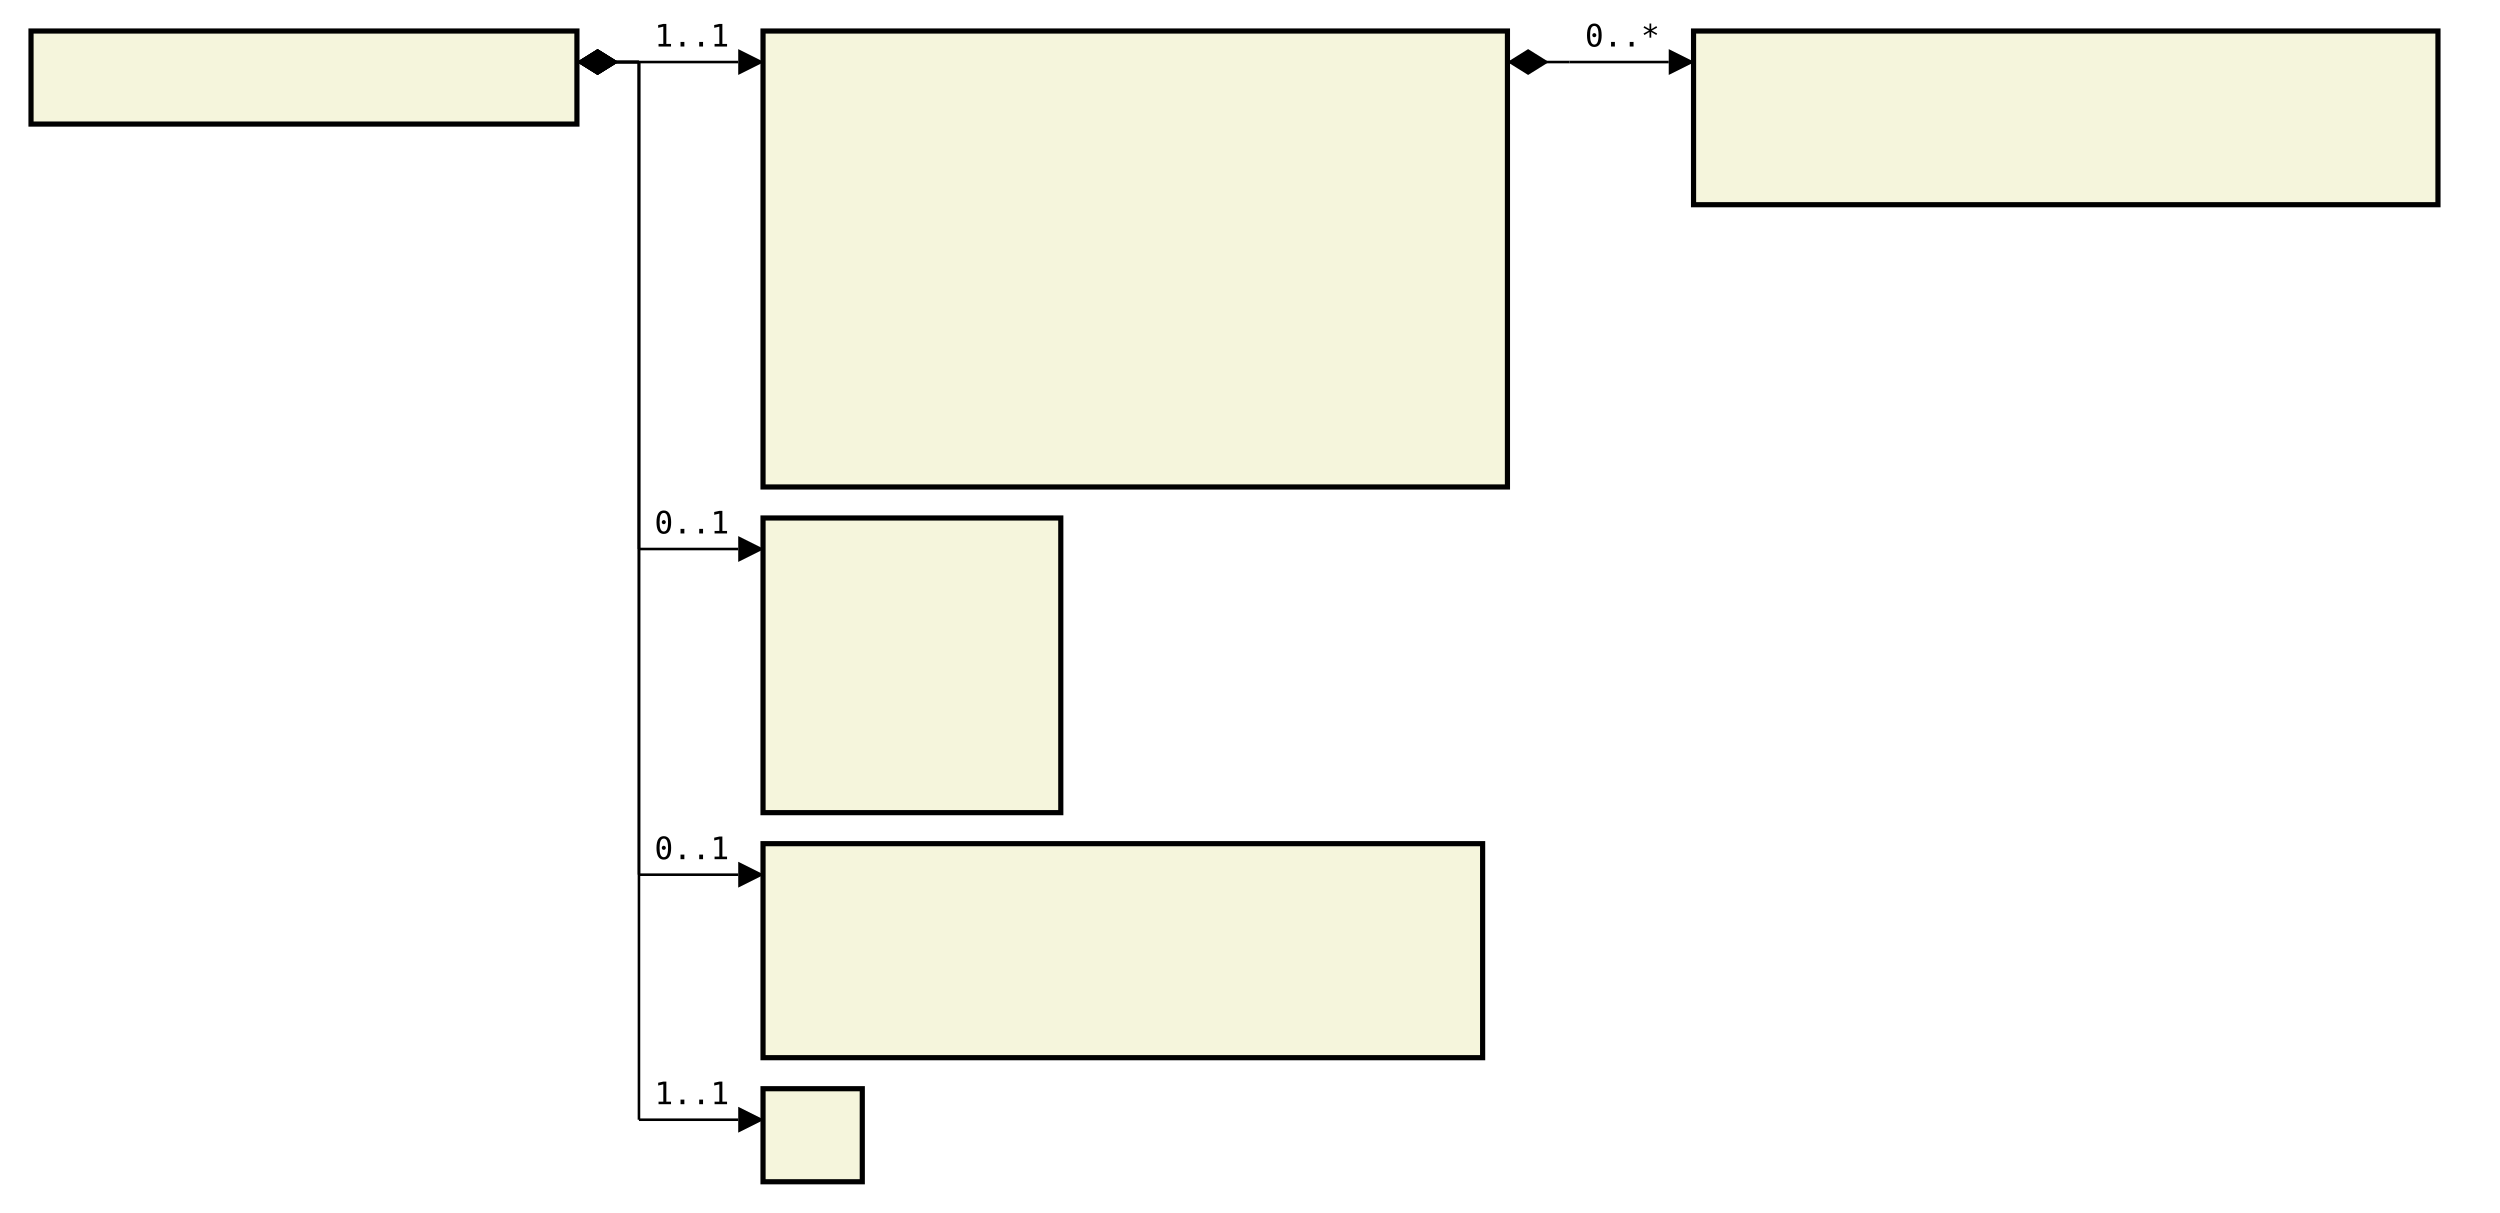
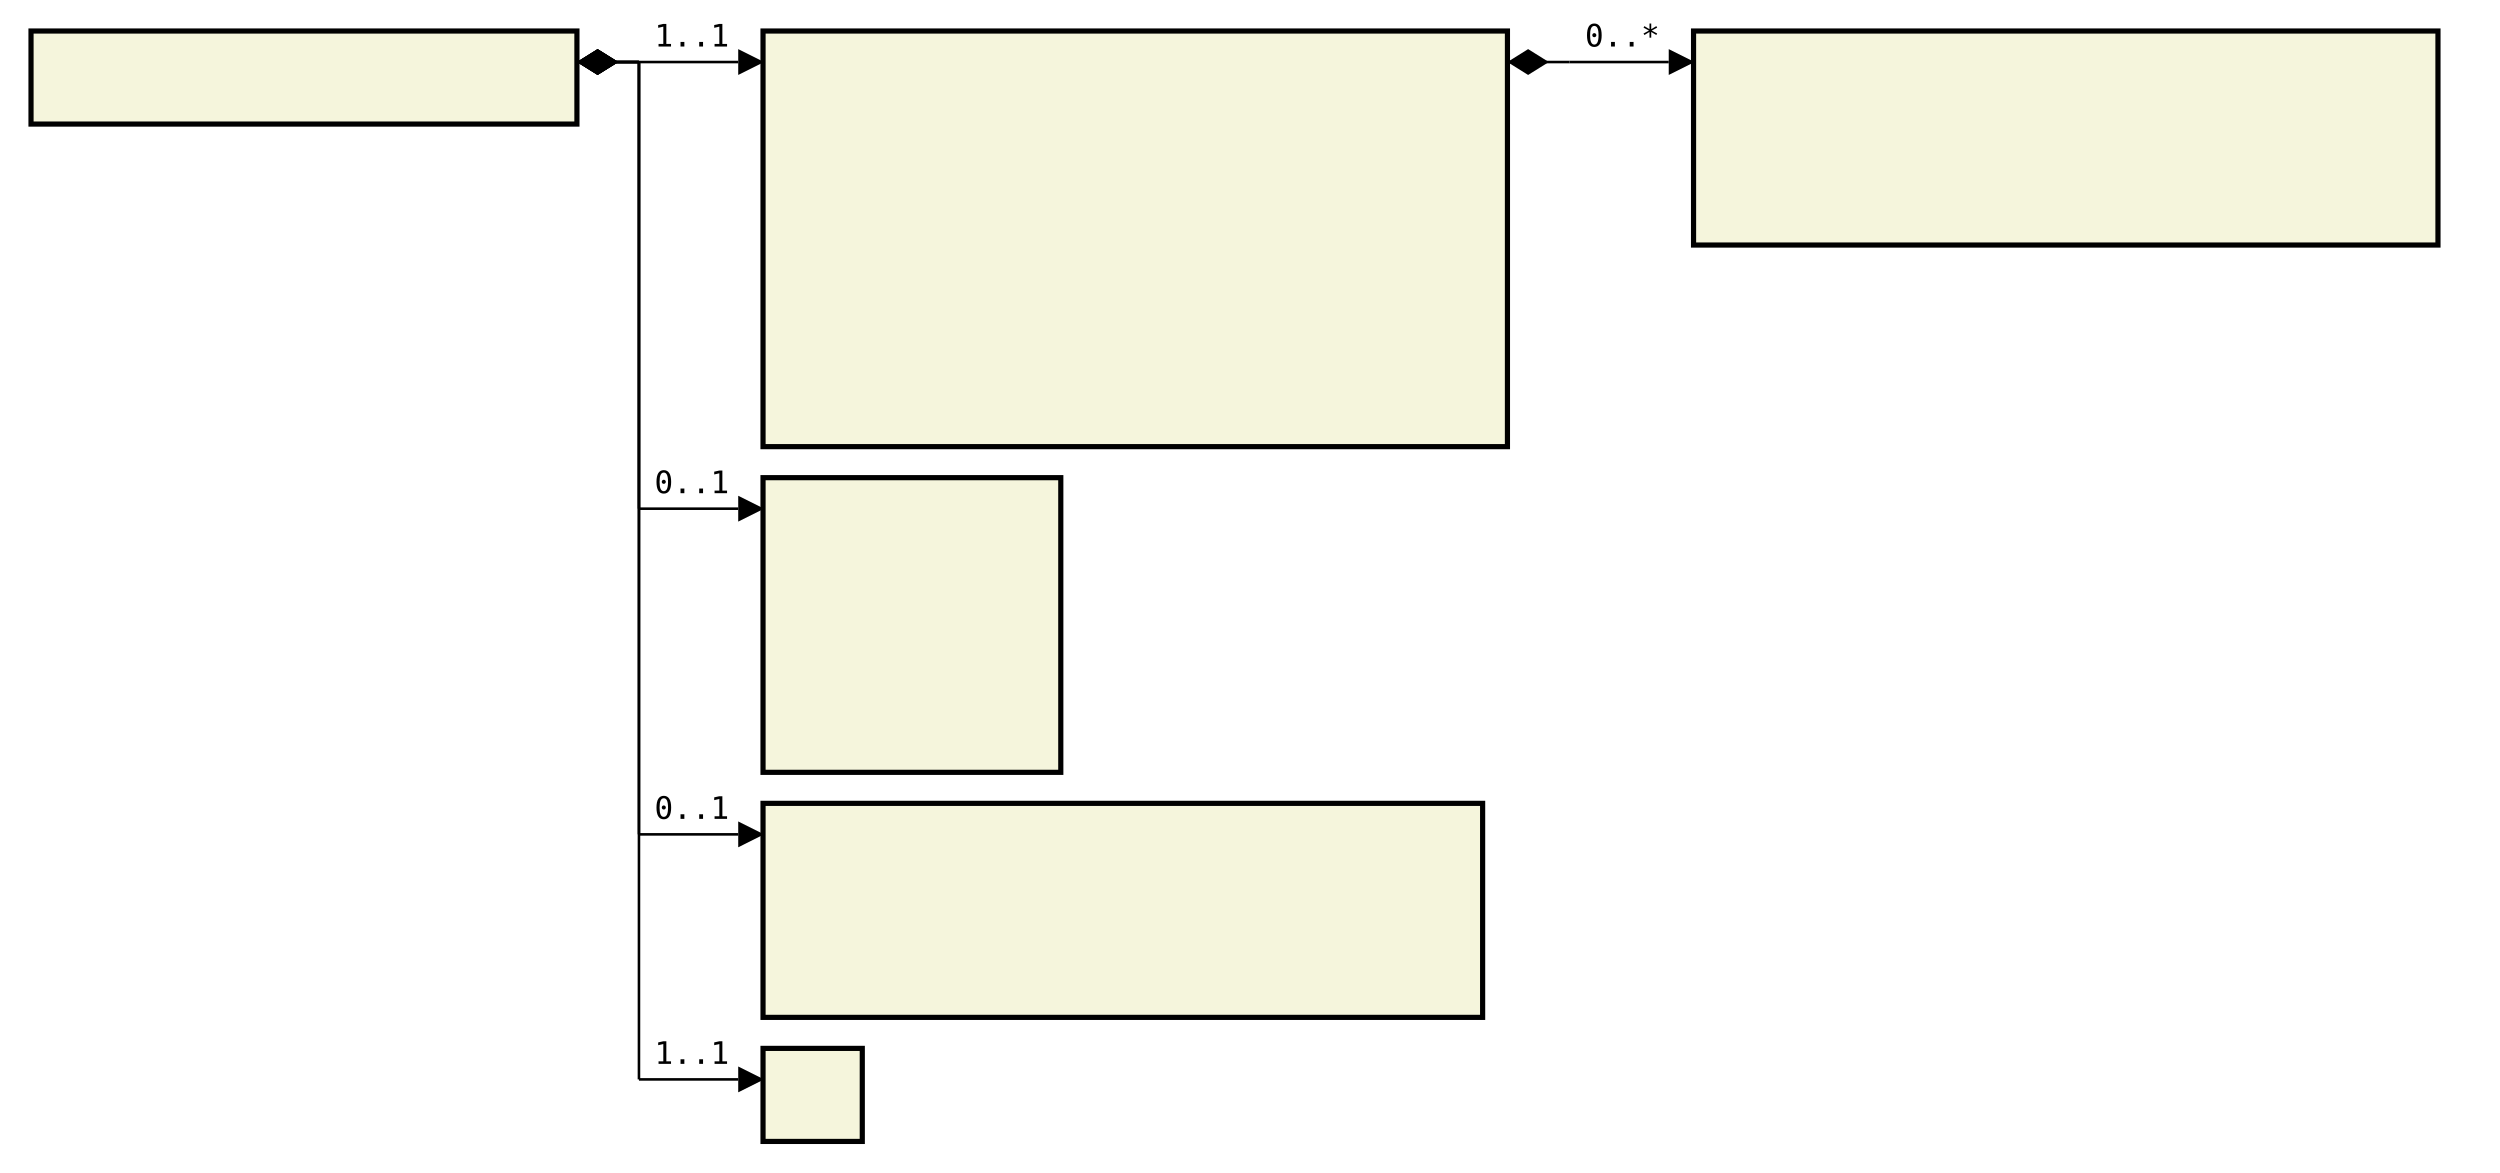
- <svg xmlns="http://www.w3.org/2000/svg" font-family="monospace" width="80.6em" height="39.1em" style="background-color:white">
+ <svg xmlns="http://www.w3.org/2000/svg" font-family="monospace" width="80.6em" height="37.8em" style="background-color:white">
  <defs>
    <marker id="Triangle" viewBox="0 0 10 10" refX="0" refY="5" markerUnits="strokeWidth" markerWidth="15" markerHeight="10" orient="auto">
      <path d="M 0 0 L 10 5 L 0 10 z" />
    </marker>
    <marker id="Diamond" viewBox="0 0 16 10" refX="0" refY="5" markerUnits="strokeWidth" markerWidth="20" markerHeight="10" orient="auto">
      <path d="M 0 5 L 8 10 L 16 5 L 8 0 z" />
    </marker>
  </defs>
  <rect x="1em" y="1em" width="17.6em" height="3em" fill="beige" stroke="black" stroke-width="2" />
  <text style="font-weight:bold" text-anchor="middle" x="9.8em" y="2.3em" fill="black">
</text>
-   <rect x="24.6em" y="1em" width="24em" height="14.7em" fill="beige" stroke="black" stroke-width="2" />
+   <rect x="24.6em" y="1em" width="24em" height="13.4em" fill="beige" stroke="black" stroke-width="2" />
  <text style="font-weight:bold" text-anchor="middle" x="36.6em" y="2.3em" fill="black">
</text>
  <text x="25.6em" y="4.3em" fill="darkslateblue">
</text>
  <text x="25.6em" y="5.6em" fill="darkslateblue">
</text>
  <text x="25.6em" y="6.9em" fill="darkslateblue">
</text>
  <text x="25.6em" y="8.2em" fill="darkslateblue">
</text>
  <text x="25.6em" y="9.5em" fill="darkslateblue">
</text>
  <text x="25.6em" y="10.8em" fill="darkslateblue">
</text>
  <text x="25.6em" y="12.1em" fill="darkslateblue">
</text>
  <text x="25.6em" y="13.4em" fill="darkslateblue">
</text>
-   <text x="25.6em" y="14.7em" fill="darkslateblue">
- </text>
-   <rect x="54.6em" y="1em" width="24em" height="5.6em" fill="beige" stroke="black" stroke-width="2" />
+   <rect x="54.6em" y="1em" width="24em" height="6.9em" fill="beige" stroke="black" stroke-width="2" />
  <text style="font-weight:bold" text-anchor="middle" x="66.6em" y="2.3em" fill="black">
</text>
  <text x="55.6em" y="4.3em" fill="darkslateblue">
</text>
  <text x="55.6em" y="5.6em" fill="darkslateblue">
</text>
-   <rect x="24.6em" y="16.7em" width="9.6em" height="9.5em" fill="beige" stroke="black" stroke-width="2" />
-   <text style="font-weight:bold" text-anchor="middle" x="29.4em" y="18em" fill="black">
+   <text x="55.6em" y="6.9em" fill="darkslateblue">
+ </text>
+   <rect x="24.6em" y="15.4em" width="9.6em" height="9.5em" fill="beige" stroke="black" stroke-width="2" />
+   <text style="font-weight:bold" text-anchor="middle" x="29.4em" y="16.7em" fill="black">
+ </text>
+   <text x="25.6em" y="18.7em" fill="darkslateblue">
</text>
  <text x="25.6em" y="20em" fill="darkslateblue">
</text>
  <text x="25.6em" y="21.3em" fill="darkslateblue">
</text>
  <text x="25.6em" y="22.6em" fill="darkslateblue">
</text>
  <text x="25.6em" y="23.9em" fill="darkslateblue">
</text>
-   <text x="25.6em" y="25.2em" fill="darkslateblue">
+   <rect x="24.6em" y="25.9em" width="23.2em" height="6.9em" fill="beige" stroke="black" stroke-width="2" />
+   <text style="font-weight:bold" text-anchor="middle" x="36.2em" y="27.2em" fill="black">
</text>
-   <rect x="24.6em" y="27.2em" width="23.2em" height="6.9em" fill="beige" stroke="black" stroke-width="2" />
-   <text style="font-weight:bold" text-anchor="middle" x="36.2em" y="28.5em" fill="black">
+   <text x="25.6em" y="29.2em" fill="darkslateblue">
</text>
  <text x="25.6em" y="30.5em" fill="darkslateblue">
</text>
  <text x="25.6em" y="31.8em" fill="darkslateblue">
</text>
-   <text x="25.6em" y="33.1em" fill="darkslateblue">
- </text>
-   <rect x="24.6em" y="35.1em" width="3.2em" height="3em" fill="beige" stroke="black" stroke-width="2" />
-   <text style="font-weight:bold" text-anchor="middle" x="26.2em" y="36.4em" fill="black">
+   <rect x="24.6em" y="33.8em" width="3.2em" height="3em" fill="beige" stroke="black" stroke-width="2" />
+   <text style="font-weight:bold" text-anchor="middle" x="26.2em" y="35.1em" fill="black">
</text>
  <line x1="18.6em" y1="2em" x2="20.6em" y2="2em" stroke="black" marker-start="url(#Diamond)" />
  <line x1="20.6em" y1="2em" x2="20.6em" y2="2em" stroke="black" />
  <line x1="20.6em" y1="2em" x2="23.8em" y2="2em" stroke="black" marker-end="url(#Triangle)" />
  <text x="21.1em" y="1.5em">1..1</text>
  <line x1="48.6em" y1="2em" x2="50.6em" y2="2em" stroke="black" marker-start="url(#Diamond)" />
  <line x1="50.6em" y1="2em" x2="50.6em" y2="2em" stroke="black" />
  <line x1="50.6em" y1="2em" x2="53.8em" y2="2em" stroke="black" marker-end="url(#Triangle)" />
  <text x="51.1em" y="1.5em">0..*</text>
  <line x1="18.6em" y1="2em" x2="20.6em" y2="2em" stroke="black" marker-start="url(#Diamond)" />
-   <line x1="20.6em" y1="2em" x2="20.6em" y2="17.7em" stroke="black" />
-   <line x1="20.6em" y1="17.7em" x2="23.8em" y2="17.7em" stroke="black" marker-end="url(#Triangle)" />
-   <text x="21.1em" y="17.2em">0..1</text>
+   <line x1="20.6em" y1="2em" x2="20.6em" y2="16.4em" stroke="black" />
+   <line x1="20.6em" y1="16.4em" x2="23.8em" y2="16.4em" stroke="black" marker-end="url(#Triangle)" />
+   <text x="21.1em" y="15.9em">0..1</text>
  <line x1="18.6em" y1="2em" x2="20.6em" y2="2em" stroke="black" marker-start="url(#Diamond)" />
-   <line x1="20.6em" y1="2em" x2="20.6em" y2="28.2em" stroke="black" />
-   <line x1="20.6em" y1="28.2em" x2="23.8em" y2="28.2em" stroke="black" marker-end="url(#Triangle)" />
-   <text x="21.1em" y="27.7em">0..1</text>
+   <line x1="20.6em" y1="2em" x2="20.6em" y2="26.9em" stroke="black" />
+   <line x1="20.6em" y1="26.9em" x2="23.8em" y2="26.9em" stroke="black" marker-end="url(#Triangle)" />
+   <text x="21.1em" y="26.4em">0..1</text>
  <line x1="18.6em" y1="2em" x2="20.6em" y2="2em" stroke="black" marker-start="url(#Diamond)" />
-   <line x1="20.6em" y1="2em" x2="20.6em" y2="36.1em" stroke="black" />
-   <line x1="20.6em" y1="36.1em" x2="23.8em" y2="36.1em" stroke="black" marker-end="url(#Triangle)" />
-   <text x="21.1em" y="35.6em">1..1</text>
+   <line x1="20.6em" y1="2em" x2="20.6em" y2="34.8em" stroke="black" />
+   <line x1="20.6em" y1="34.8em" x2="23.8em" y2="34.8em" stroke="black" marker-end="url(#Triangle)" />
+   <text x="21.1em" y="34.3em">1..1</text>
</svg>
